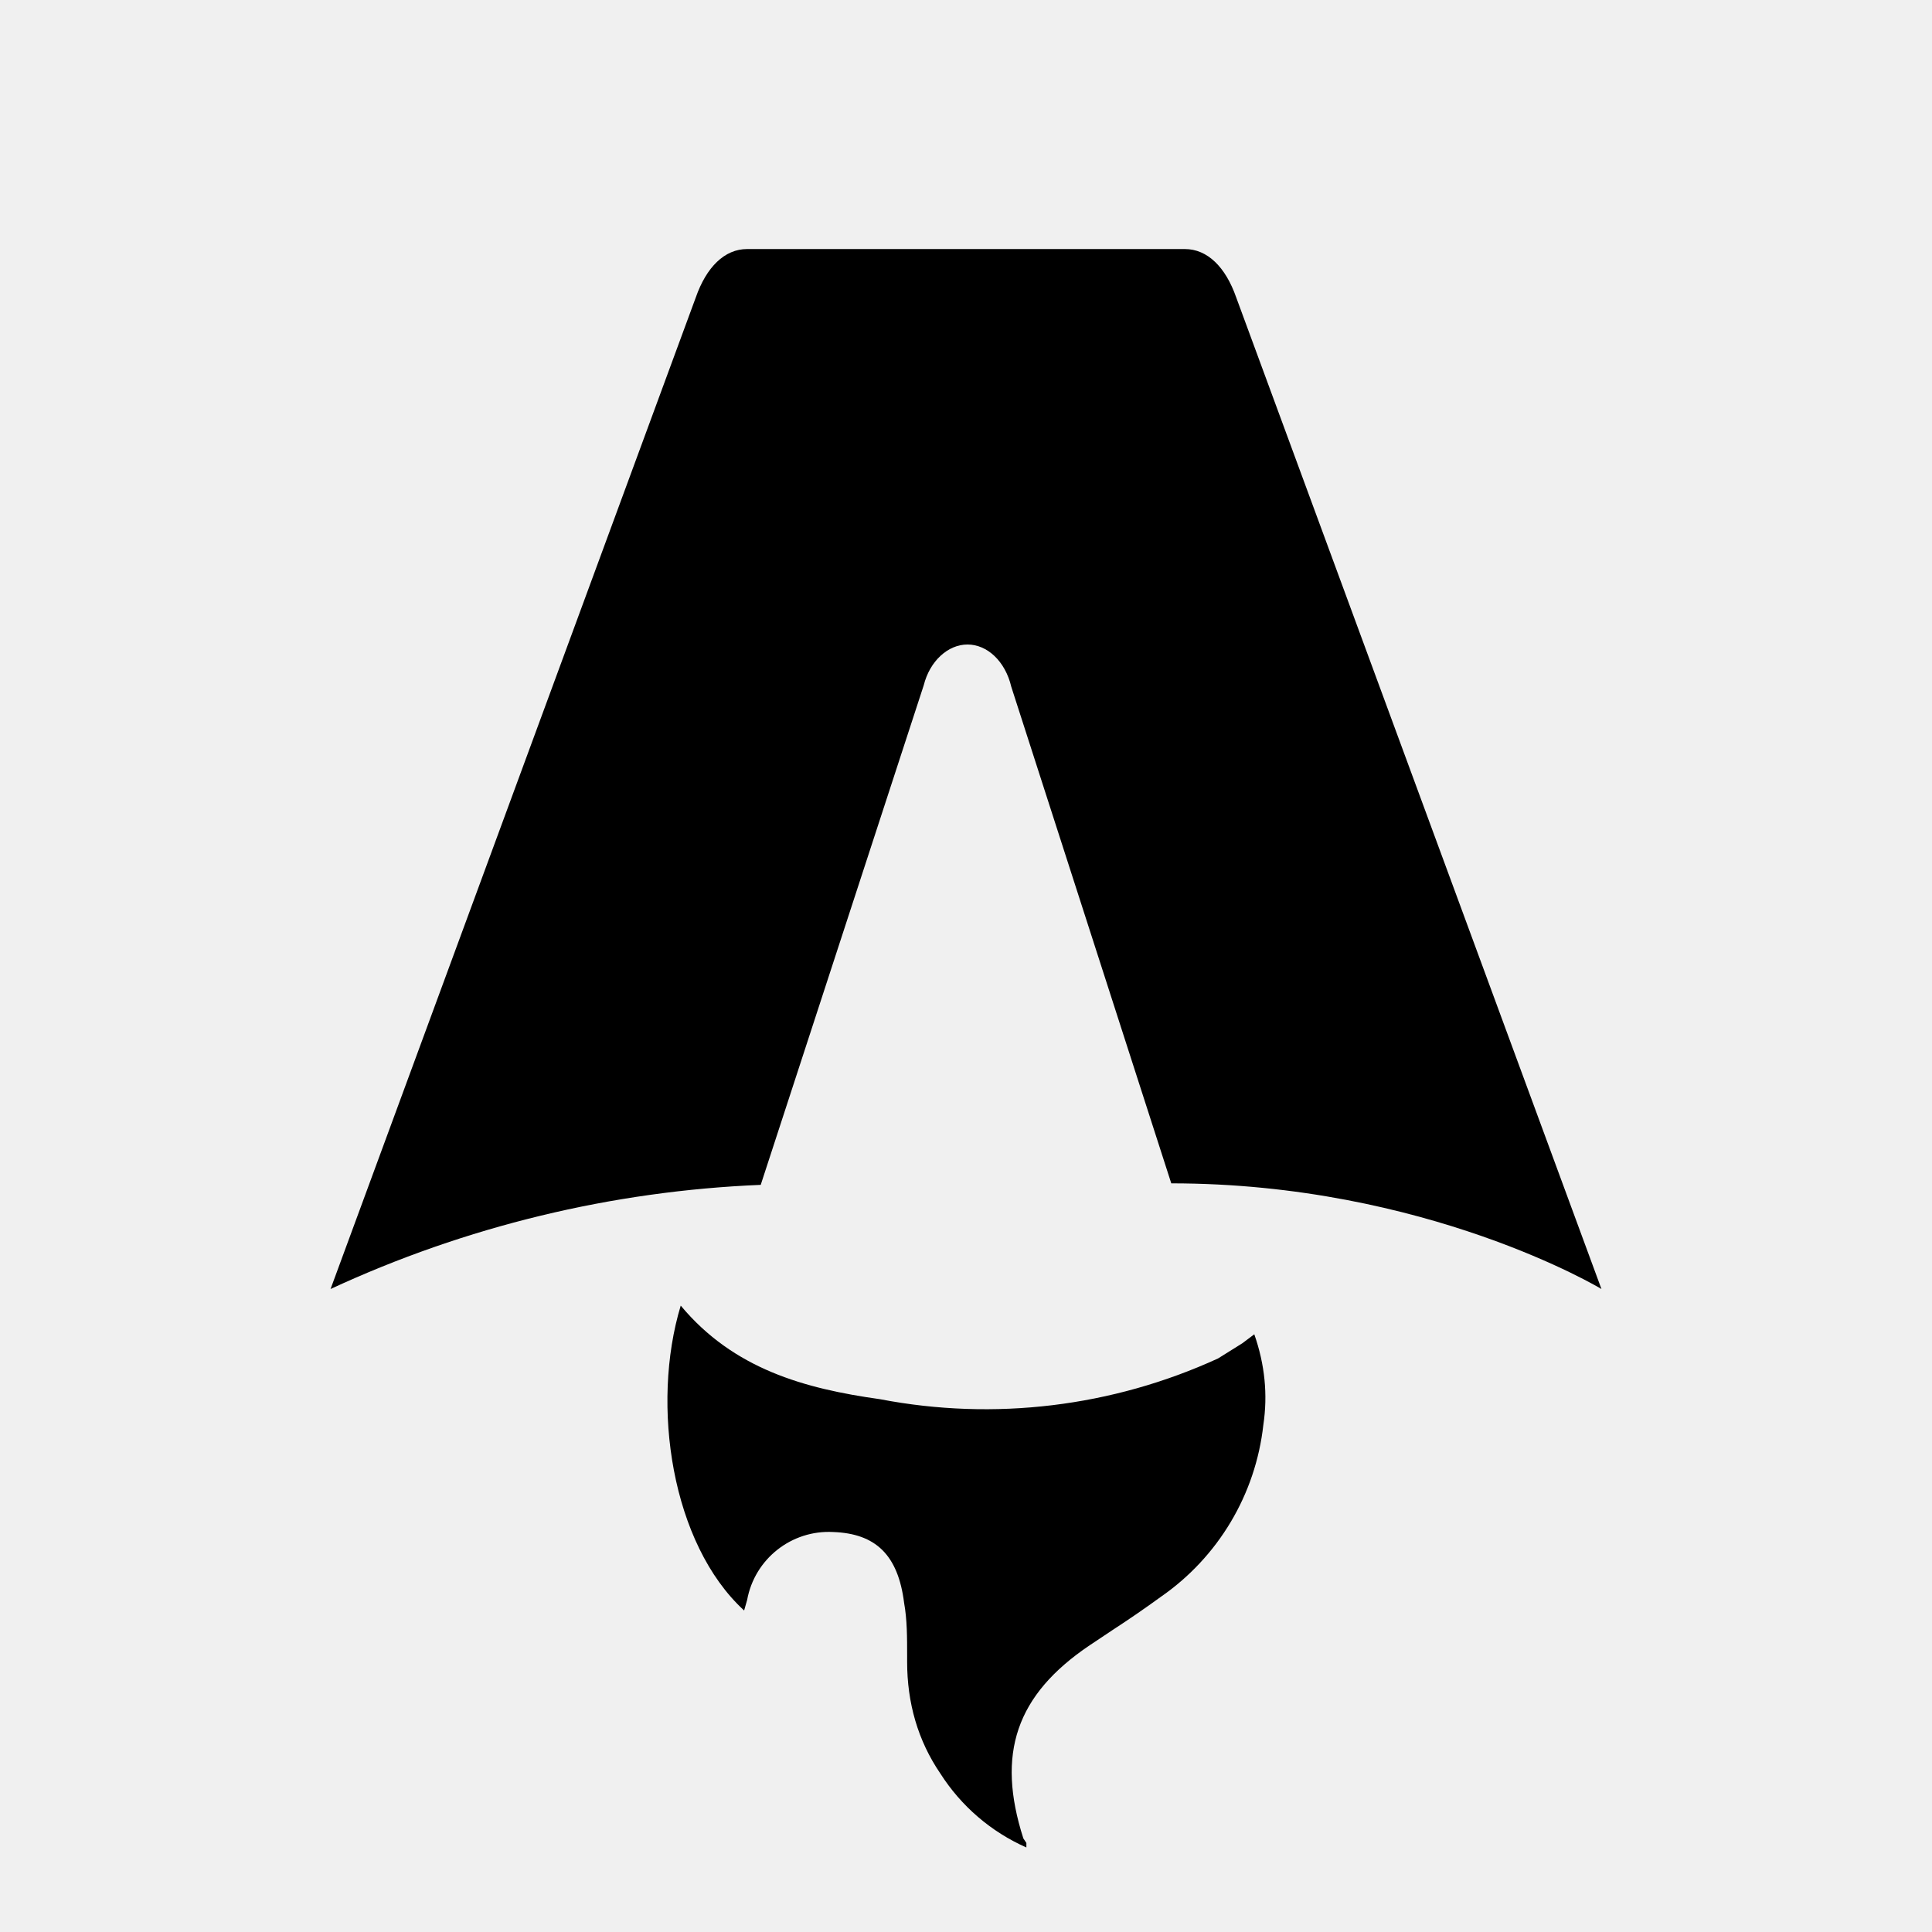
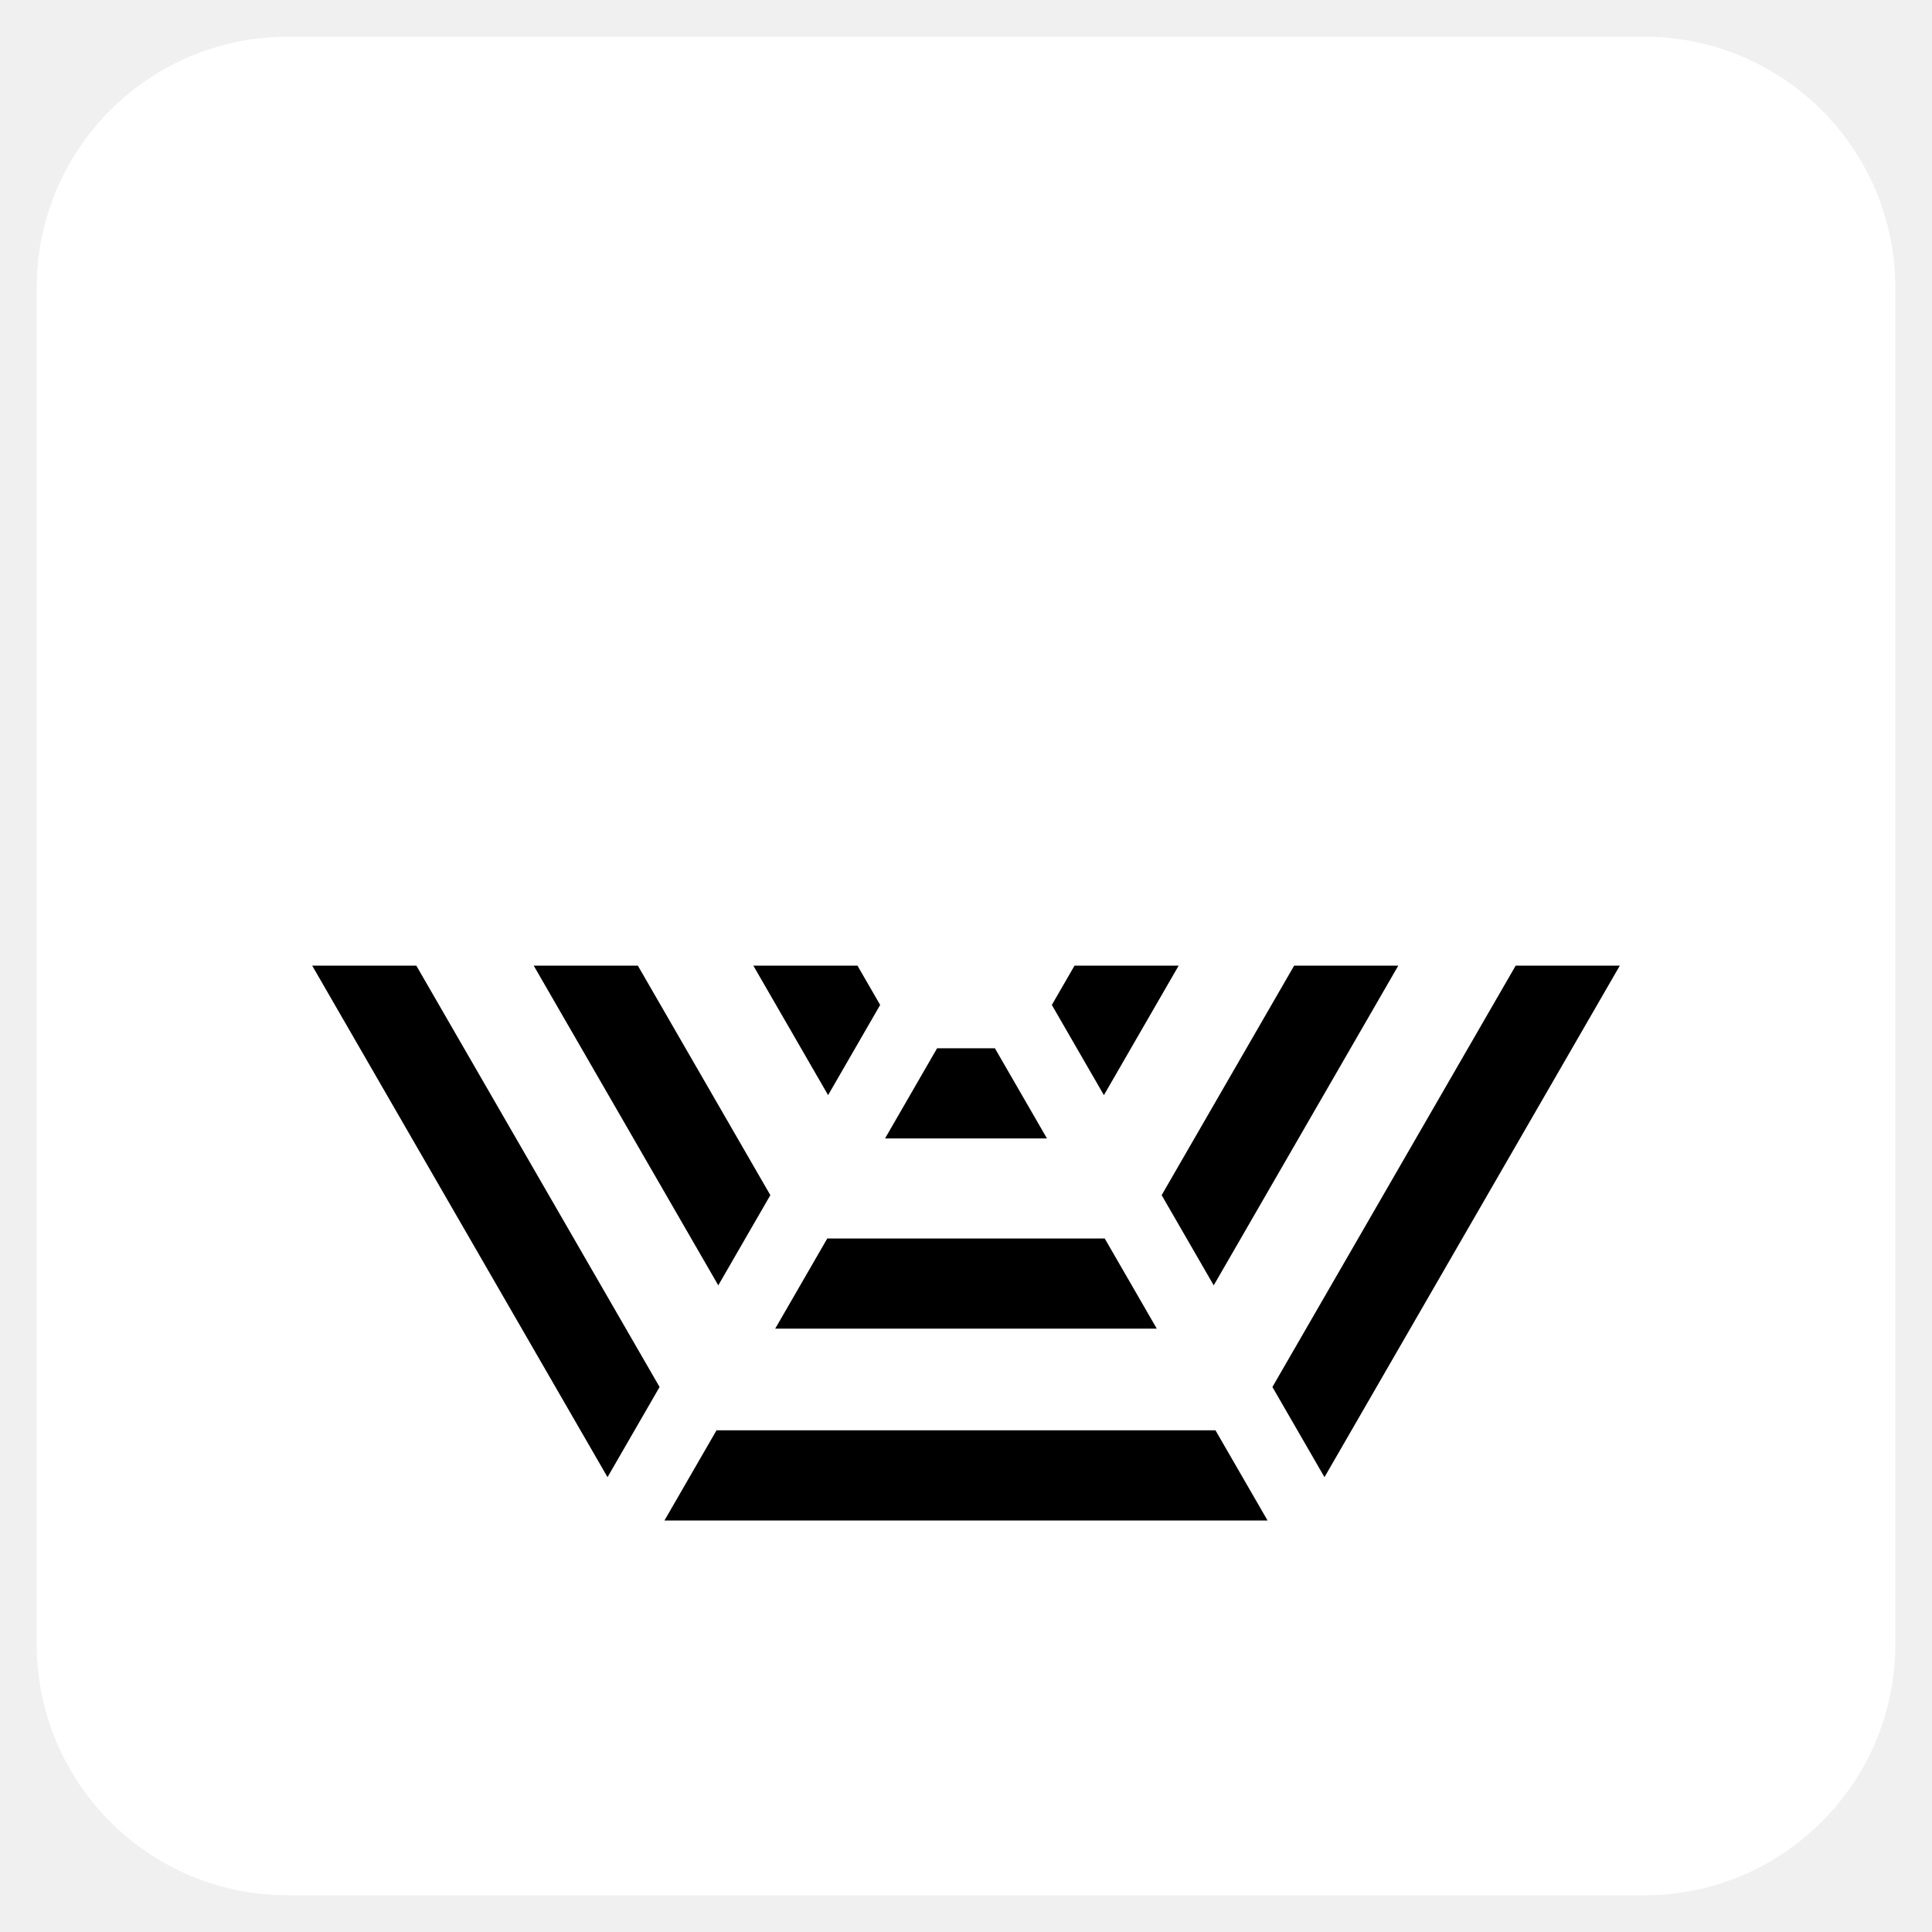
- <svg xmlns="http://www.w3.org/2000/svg" fill="none" viewBox="0 0 128 128">
-   <path d="M50.4 78.5a75.1 75.1 0 0 0-28.5 6.9l24.2-65.7c.7-2 1.9-3.2 3.4-3.2h29c1.5 0 2.7 1.2 3.4 3.2l24.2 65.7s-11.6-7-28.5-7L67 45.5c-.4-1.7-1.6-2.8-2.9-2.8-1.3 0-2.5 1.1-2.9 2.7L50.4 78.5Zm-1.1 28.2Zm-4.2-20.2c-2 6.6-.6 15.8 4.2 20.2a17.5 17.5 0 0 1 .2-.7 5.5 5.5 0 0 1 5.7-4.5c2.8.1 4.3 1.5 4.7 4.7.2 1.1.2 2.3.2 3.5v.4c0 2.7.7 5.2 2.2 7.4a13 13 0 0 0 5.7 4.9v-.3l-.2-.3c-1.8-5.6-.5-9.5 4.4-12.8l1.5-1a73 73 0 0 0 3.2-2.2 16 16 0 0 0 6.8-11.4c.3-2 .1-4-.6-6l-.8.6-1.6 1a37 37 0 0 1-22.4 2.7c-5-.7-9.7-2-13.2-6.2Z" />
-   <style>
-         path { fill: #000; }
-         @media (prefers-color-scheme: dark) {
-             path { fill: #FFF; }
-         }
+ <svg xmlns="http://www.w3.org/2000/svg" id="Capa_1" data-name="Capa 1" viewBox="0 0 1000 1000">
+   <defs>
+     <style>
+       .cls-1 {
+         fill: #000;
+       }
+ 
+       .cls-1, .cls-2 {
+         stroke-width: 0px;
+       }
+ 
+       .cls-2 {
+         fill: #fff;
+       }
    </style>
+   </defs>
+   <rect class="cls-2" x="19" y="19" width="962" height="962" rx="129.95" ry="129.95" />
+   <g>
+     <polygon class="cls-1" points="314.45 764.58 341.4 717.91 215.48 499.8 161.58 499.8 314.45 764.58" />
+     <polygon class="cls-1" points="370.87 740.32 343.92 787 656.08 787 629.13 740.32 370.87 740.32" />
+     <polygon class="cls-1" points="784.52 499.8 658.6 717.91 685.55 764.58 838.42 499.8 784.52 499.8" />
+     <polygon class="cls-1" points="601.27 618.61 628.22 665.29 723.76 499.8 669.86 499.8 601.27 618.61" />
+     <polygon class="cls-1" points="371.78 665.29 398.73 618.61 330.14 499.8 276.24 499.8 371.78 665.29" />
+     <polygon class="cls-1" points="401.25 687.7 598.75 687.7 571.8 641.03 428.2 641.03 401.25 687.7" />
+     <polygon class="cls-1" points="485.04 542.58 458.09 589.26 541.91 589.26 514.96 542.58 485.04 542.58" />
+     <polygon class="cls-1" points="428.62 566.84 455.57 520.16 443.82 499.8 389.92 499.8 428.62 566.84" />
+     <polygon class="cls-1" points="544.43 520.16 571.38 566.84 610.08 499.8 556.18 499.8 544.43 520.16" />
+   </g>
</svg>
